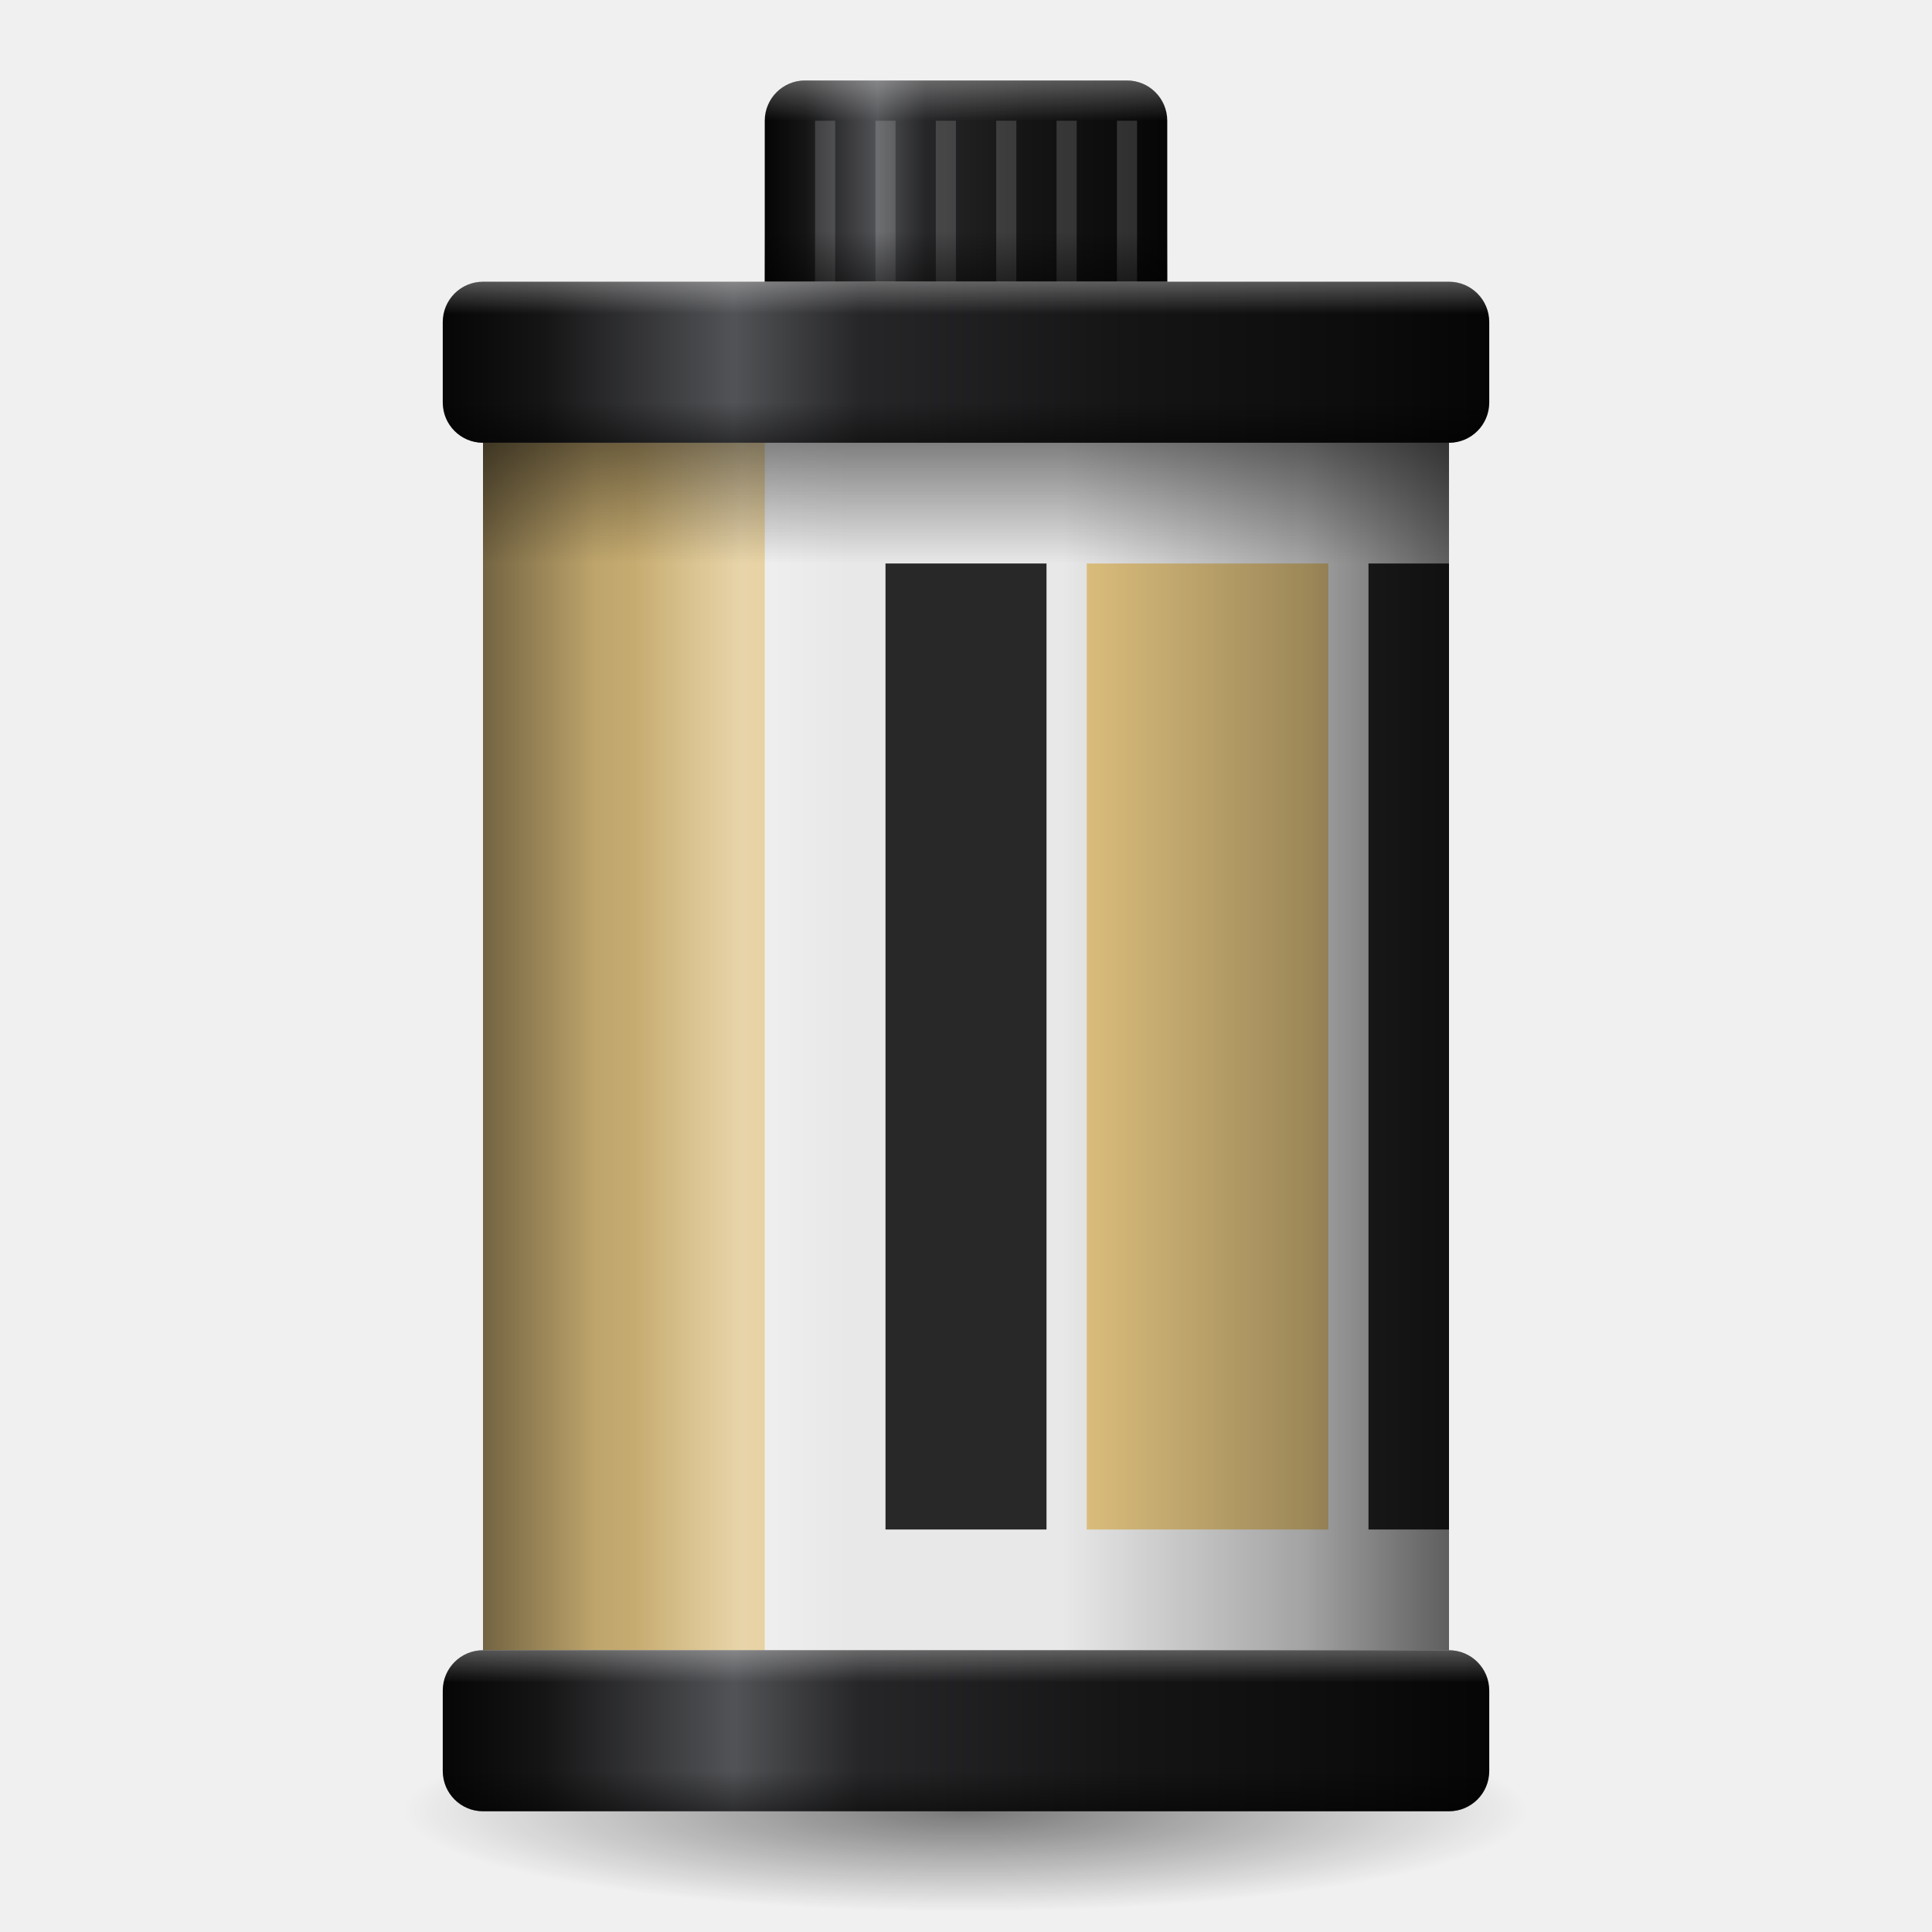
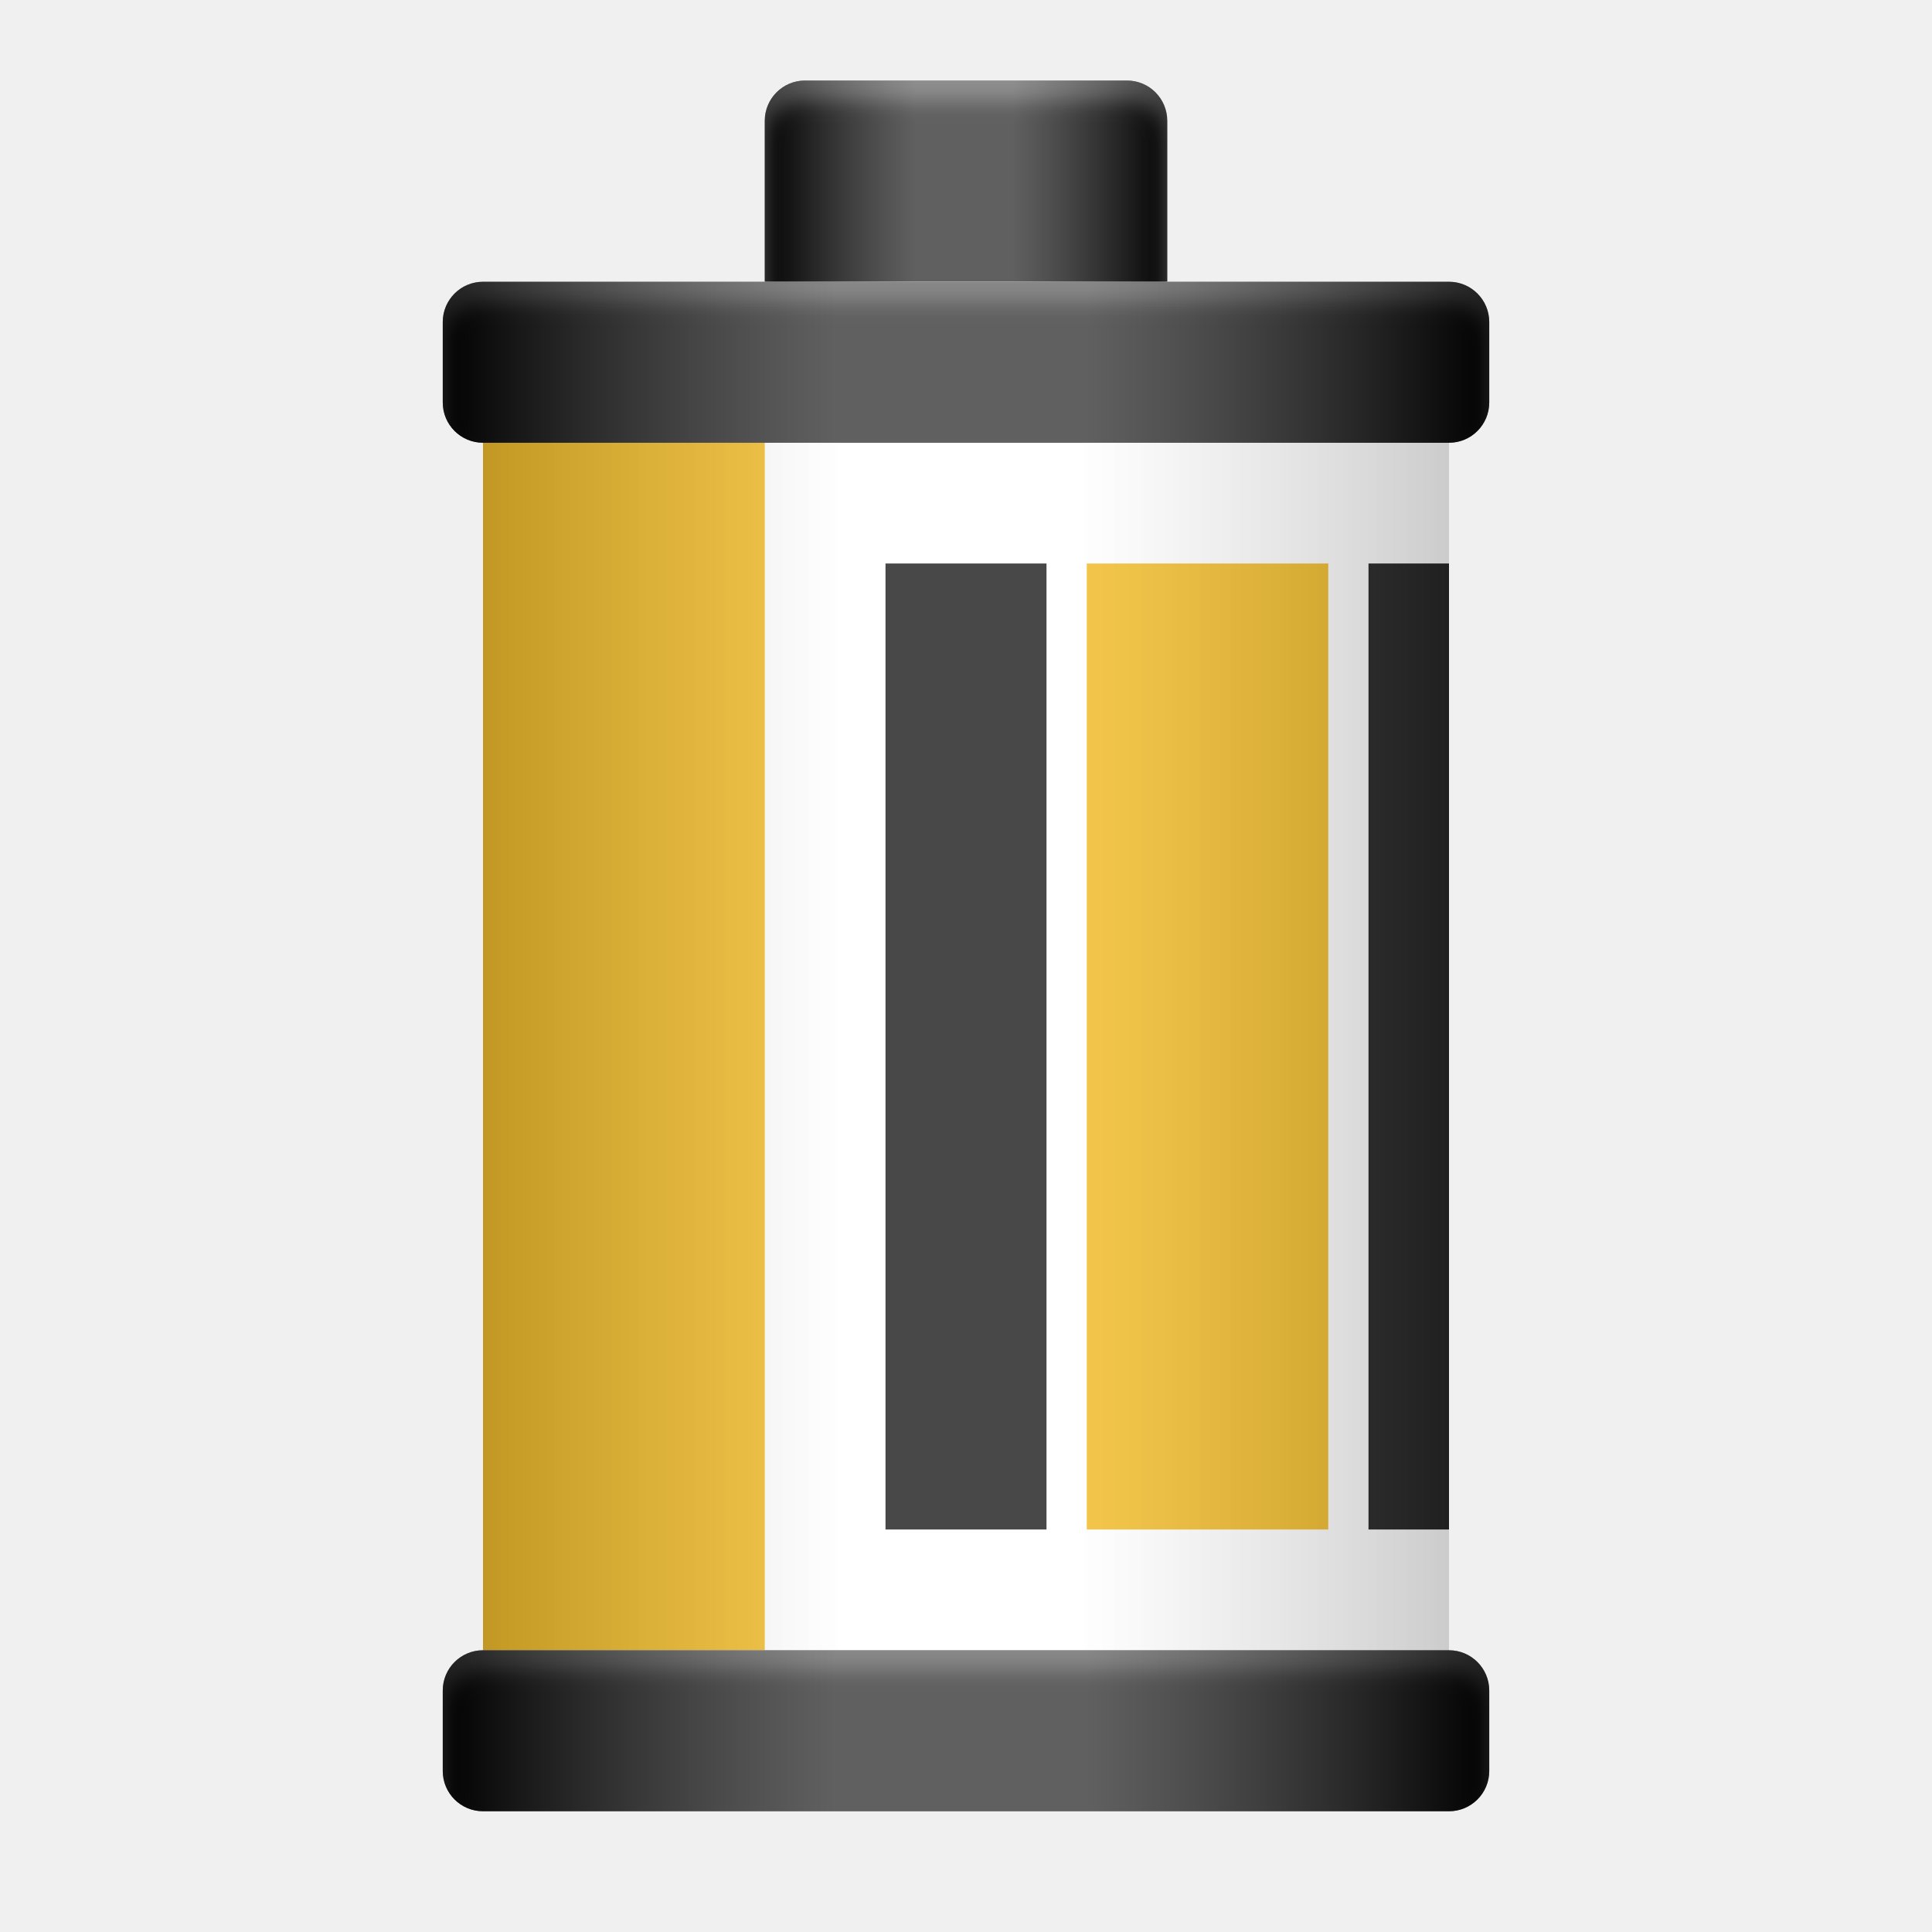
<svg xmlns="http://www.w3.org/2000/svg" width="48" height="48" viewBox="0 0 48 48" fill="none">
-   <ellipse cx="24" cy="45" rx="14" ry="2.5" fill="url(#oni-ground)" />
-   <path d="M19 3C19 2.448 19.448 2 20 2H28C28.552 2 29 2.448 29 3V7H19V3Z" fill="url(#oni-metal)" />
-   <path d="M20.5 3V7M22 3V7M23.5 3V7M25 3V7M26.5 3V7M28 3V7" stroke="#FFFFFF" stroke-opacity="0.16" stroke-width="0.5" />
-   <path d="M19 3C19 2.448 19.448 2 20 2H28C28.552 2 29 2.448 29 3V7H19V3Z" fill="url(#oni-roll)" />
-   <rect x="12" y="11" width="24" height="30" fill="#E8E8E8" />
-   <rect x="12" y="11" width="7" height="30" fill="#E0C27F" />
+   <g filter="url(#filter0_i_235_1083)">
+     <path d="M19 3C19 2.448 19.448 2 20 2H28C28.552 2 29 2.448 29 3V7H19V3Z" fill="black" />
+   </g>
+   <rect x="12" y="11" width="24" height="30" fill="white" />
+   <rect x="12" y="11" width="7" height="30" fill="#F2BD2C" />
  <rect x="22" y="14" width="4" height="24" fill="#282828" />
-   <rect x="27" y="14" width="6" height="24" fill="#E0C27F" />
+   <rect x="27" y="14" width="6" height="24" fill="#F2BD2C" />
  <rect x="34" y="14" width="2" height="24" fill="#282828" />
-   <rect x="12" y="11" width="24" height="30" fill="url(#oni-round)" />
-   <rect x="12" y="11" width="24" height="30" fill="url(#oni-gleam)" />
-   <rect x="12" y="11" width="24" height="3" fill="url(#oni-under)" />
-   <path d="M11 8C11 7.448 11.448 7 12 7H36C36.552 7 37 7.448 37 8V10C37 10.552 36.552 11 36 11H12C11.448 11 11 10.552 11 10V8Z" fill="url(#oni-metal)" />
-   <path d="M11 42C11 41.448 11.448 41 12 41H36C36.552 41 37 41.448 37 42V44C37 44.552 36.552 45 36 45H12C11.448 45 11 44.552 11 44V42Z" fill="url(#oni-metal)" />
-   <path d="M11 8C11 7.448 11.448 7 12 7H36C36.552 7 37 7.448 37 8V10C37 10.552 36.552 11 36 11H12C11.448 11 11 10.552 11 10V8Z" fill="url(#oni-roll)" />
-   <path d="M11 42C11 41.448 11.448 41 12 41H36C36.552 41 37 41.448 37 42V44C37 44.552 36.552 45 36 45H12C11.448 45 11 44.552 11 44V42Z" fill="url(#oni-roll)" />
+   <g filter="url(#filter1_i_235_1083)">
+     <path d="M11 8C11 7.448 11.448 7 12 7H36C36.552 7 37 7.448 37 8V10C37 10.552 36.552 11 36 11H12C11.448 11 11 10.552 11 10V8Z" fill="black" />
+     <path d="M11 42C11 41.448 11.448 41 12 41H36C36.552 41 37 41.448 37 42V44C37 44.552 36.552 45 36 45H12C11.448 45 11 44.552 11 44V42Z" fill="black" />
+   </g>
+   <g opacity="0.5" filter="url(#filter2_i_235_1083)">
+     <path d="M19 3C19 2.448 19.448 2 20 2H28C28.552 2 29 2.448 29 3V7H19V3Z" fill="url(#paint0_linear_235_1083)" />
+   </g>
+   <rect opacity="0.2" x="12" y="11" width="24" height="30" fill="url(#paint1_linear_235_1083)" />
+   <g opacity="0.5">
+     <path d="M11 8C11 7.448 11.448 7 12 7H36C36.552 7 37 7.448 37 8V10C37 10.552 36.552 11 36 11H12C11.448 11 11 10.552 11 10V8Z" fill="url(#paint2_linear_235_1083)" />
+     <path d="M11 42C11 41.448 11.448 41 12 41H36C36.552 41 37 41.448 37 42V44C37 44.552 36.552 45 36 45H12C11.448 45 11 44.552 11 44V42Z" fill="url(#paint3_linear_235_1083)" />
+   </g>
  <defs>
-     <radialGradient id="oni-ground" cx="0.5" cy="0.5" r="0.5">
-       <stop stop-color="#000000" stop-opacity="0.5" />
-       <stop offset="1" stop-color="#000000" stop-opacity="0" />
-     </radialGradient>
-     <linearGradient id="oni-metal" x1="0" y1="0" x2="1" y2="0">
-       <stop offset="0" stop-color="#050505" />
-       <stop offset="0.1" stop-color="#151516" />
-       <stop offset="0.28" stop-color="#525356" />
-       <stop offset="0.4" stop-color="#262628" />
-       <stop offset="0.65" stop-color="#151516" />
-       <stop offset="0.88" stop-color="#0C0C0D" />
-       <stop offset="1" stop-color="#050505" />
+     <filter id="filter0_i_235_1083" x="19" y="2" width="10" height="5.5" filterUnits="userSpaceOnUse" color-interpolation-filters="sRGB">
+       <feFlood flood-opacity="0" result="BackgroundImageFix" />
+       <feBlend mode="normal" in="SourceGraphic" in2="BackgroundImageFix" result="shape" />
+       <feColorMatrix in="SourceAlpha" type="matrix" values="0 0 0 0 0 0 0 0 0 0 0 0 0 0 0 0 0 0 127 0" result="hardAlpha" />
+       <feOffset dy="0.5" />
+       <feGaussianBlur stdDeviation="0.25" />
+       <feComposite in2="hardAlpha" operator="arithmetic" k2="-1" k3="1" />
+       <feColorMatrix type="matrix" values="0 0 0 0 1 0 0 0 0 1 0 0 0 0 1 0 0 0 0.25 0" />
+       <feBlend mode="normal" in2="shape" result="effect1_innerShadow_235_1083" />
+     </filter>
+     <filter id="filter1_i_235_1083" x="11" y="7" width="26" height="38.5" filterUnits="userSpaceOnUse" color-interpolation-filters="sRGB">
+       <feFlood flood-opacity="0" result="BackgroundImageFix" />
+       <feBlend mode="normal" in="SourceGraphic" in2="BackgroundImageFix" result="shape" />
+       <feColorMatrix in="SourceAlpha" type="matrix" values="0 0 0 0 0 0 0 0 0 0 0 0 0 0 0 0 0 0 127 0" result="hardAlpha" />
+       <feOffset dy="0.5" />
+       <feGaussianBlur stdDeviation="0.25" />
+       <feComposite in2="hardAlpha" operator="arithmetic" k2="-1" k3="1" />
+       <feColorMatrix type="matrix" values="0 0 0 0 1 0 0 0 0 1 0 0 0 0 1 0 0 0 0.25 0" />
+       <feBlend mode="normal" in2="shape" result="effect1_innerShadow_235_1083" />
+     </filter>
+     <filter id="filter2_i_235_1083" x="19" y="2" width="10" height="5.5" filterUnits="userSpaceOnUse" color-interpolation-filters="sRGB">
+       <feFlood flood-opacity="0" result="BackgroundImageFix" />
+       <feBlend mode="normal" in="SourceGraphic" in2="BackgroundImageFix" result="shape" />
+       <feColorMatrix in="SourceAlpha" type="matrix" values="0 0 0 0 0 0 0 0 0 0 0 0 0 0 0 0 0 0 127 0" result="hardAlpha" />
+       <feOffset dy="0.5" />
+       <feGaussianBlur stdDeviation="0.25" />
+       <feComposite in2="hardAlpha" operator="arithmetic" k2="-1" k3="1" />
+       <feColorMatrix type="matrix" values="0 0 0 0 1 0 0 0 0 1 0 0 0 0 1 0 0 0 0.25 0" />
+       <feBlend mode="normal" in2="shape" result="effect1_innerShadow_235_1083" />
+     </filter>
+     <linearGradient id="paint0_linear_235_1083" x1="19" y1="8.842" x2="29" y2="8.842" gradientUnits="userSpaceOnUse">
+       <stop />
+       <stop offset="0.375" stop-color="white" stop-opacity="0.75" />
+       <stop offset="0.615" stop-color="white" stop-opacity="0.75" />
+       <stop offset="1" />
    </linearGradient>
-     <linearGradient id="oni-roll" x1="0" y1="0" x2="0" y2="1">
-       <stop stop-color="#FFFFFF" stop-opacity="0.3" />
-       <stop offset="0.2" stop-color="#FFFFFF" stop-opacity="0" />
-       <stop offset="0.75" stop-color="#000000" stop-opacity="0" />
-       <stop offset="1" stop-color="#000000" stop-opacity="0.45" />
+     <linearGradient id="paint1_linear_235_1083" x1="12" y1="146" x2="36" y2="146" gradientUnits="userSpaceOnUse">
+       <stop />
+       <stop offset="0.375" stop-color="white" stop-opacity="0.75" />
+       <stop offset="0.615" stop-color="white" stop-opacity="0.75" />
+       <stop offset="1" />
    </linearGradient>
-     <linearGradient id="oni-round" x1="0" y1="0" x2="1" y2="0">
-       <stop stop-color="#000000" stop-opacity="0.5" />
-       <stop offset="0.12" stop-color="#000000" stop-opacity="0.15" />
-       <stop offset="0.3" stop-color="#000000" stop-opacity="0" />
-       <stop offset="0.6" stop-color="#000000" stop-opacity="0" />
-       <stop offset="0.85" stop-color="#000000" stop-opacity="0.3" />
-       <stop offset="1" stop-color="#000000" stop-opacity="0.6" />
+     <linearGradient id="paint2_linear_235_1083" x1="11" y1="59" x2="37" y2="59" gradientUnits="userSpaceOnUse">
+       <stop />
+       <stop offset="0.375" stop-color="white" stop-opacity="0.75" />
+       <stop offset="0.615" stop-color="white" stop-opacity="0.75" />
+       <stop offset="1" />
    </linearGradient>
-     <linearGradient id="oni-gleam" x1="0" y1="0" x2="1" y2="0">
-       <stop offset="0.16" stop-color="#FFFFFF" stop-opacity="0" />
-       <stop offset="0.27" stop-color="#FFFFFF" stop-opacity="0.35" />
-       <stop offset="0.38" stop-color="#FFFFFF" stop-opacity="0" />
-     </linearGradient>
-     <linearGradient id="oni-under" x1="0" y1="0" x2="0" y2="1">
-       <stop stop-color="#000000" stop-opacity="0.45" />
-       <stop offset="1" stop-color="#000000" stop-opacity="0" />
+     <linearGradient id="paint3_linear_235_1083" x1="11" y1="59" x2="37" y2="59" gradientUnits="userSpaceOnUse">
+       <stop />
+       <stop offset="0.375" stop-color="white" stop-opacity="0.75" />
+       <stop offset="0.615" stop-color="white" stop-opacity="0.75" />
+       <stop offset="1" />
    </linearGradient>
  </defs>
</svg>
